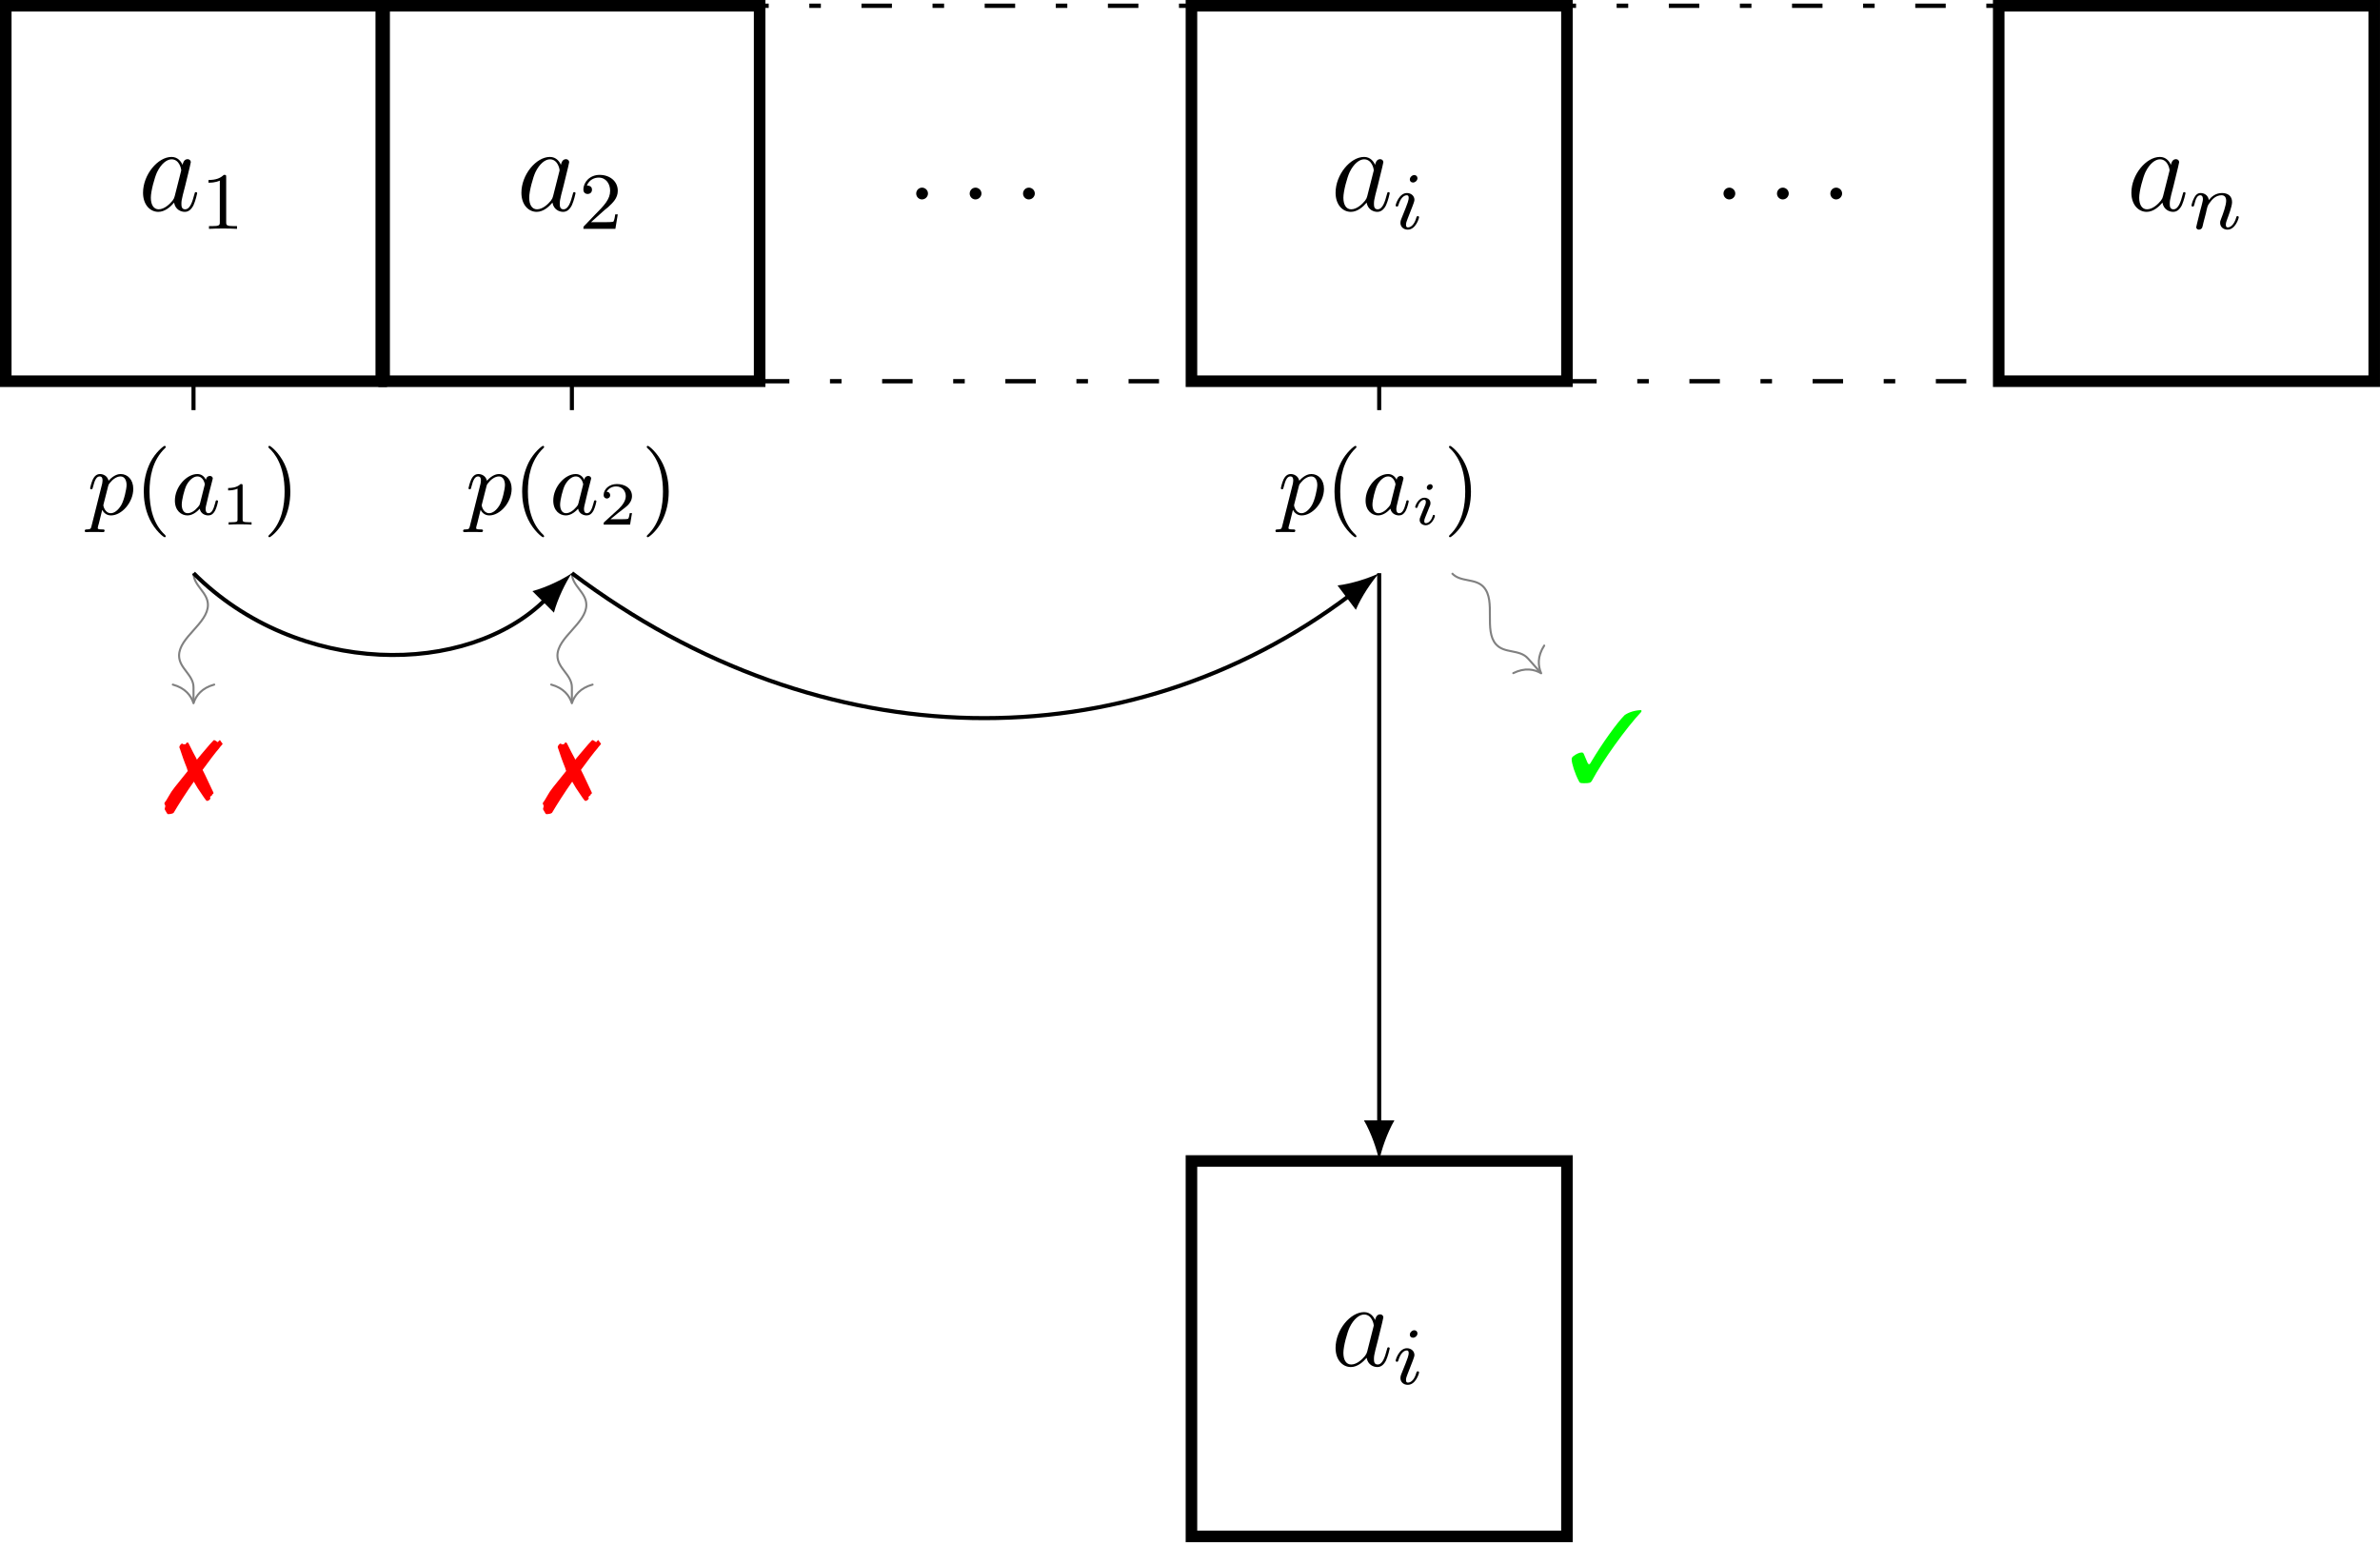
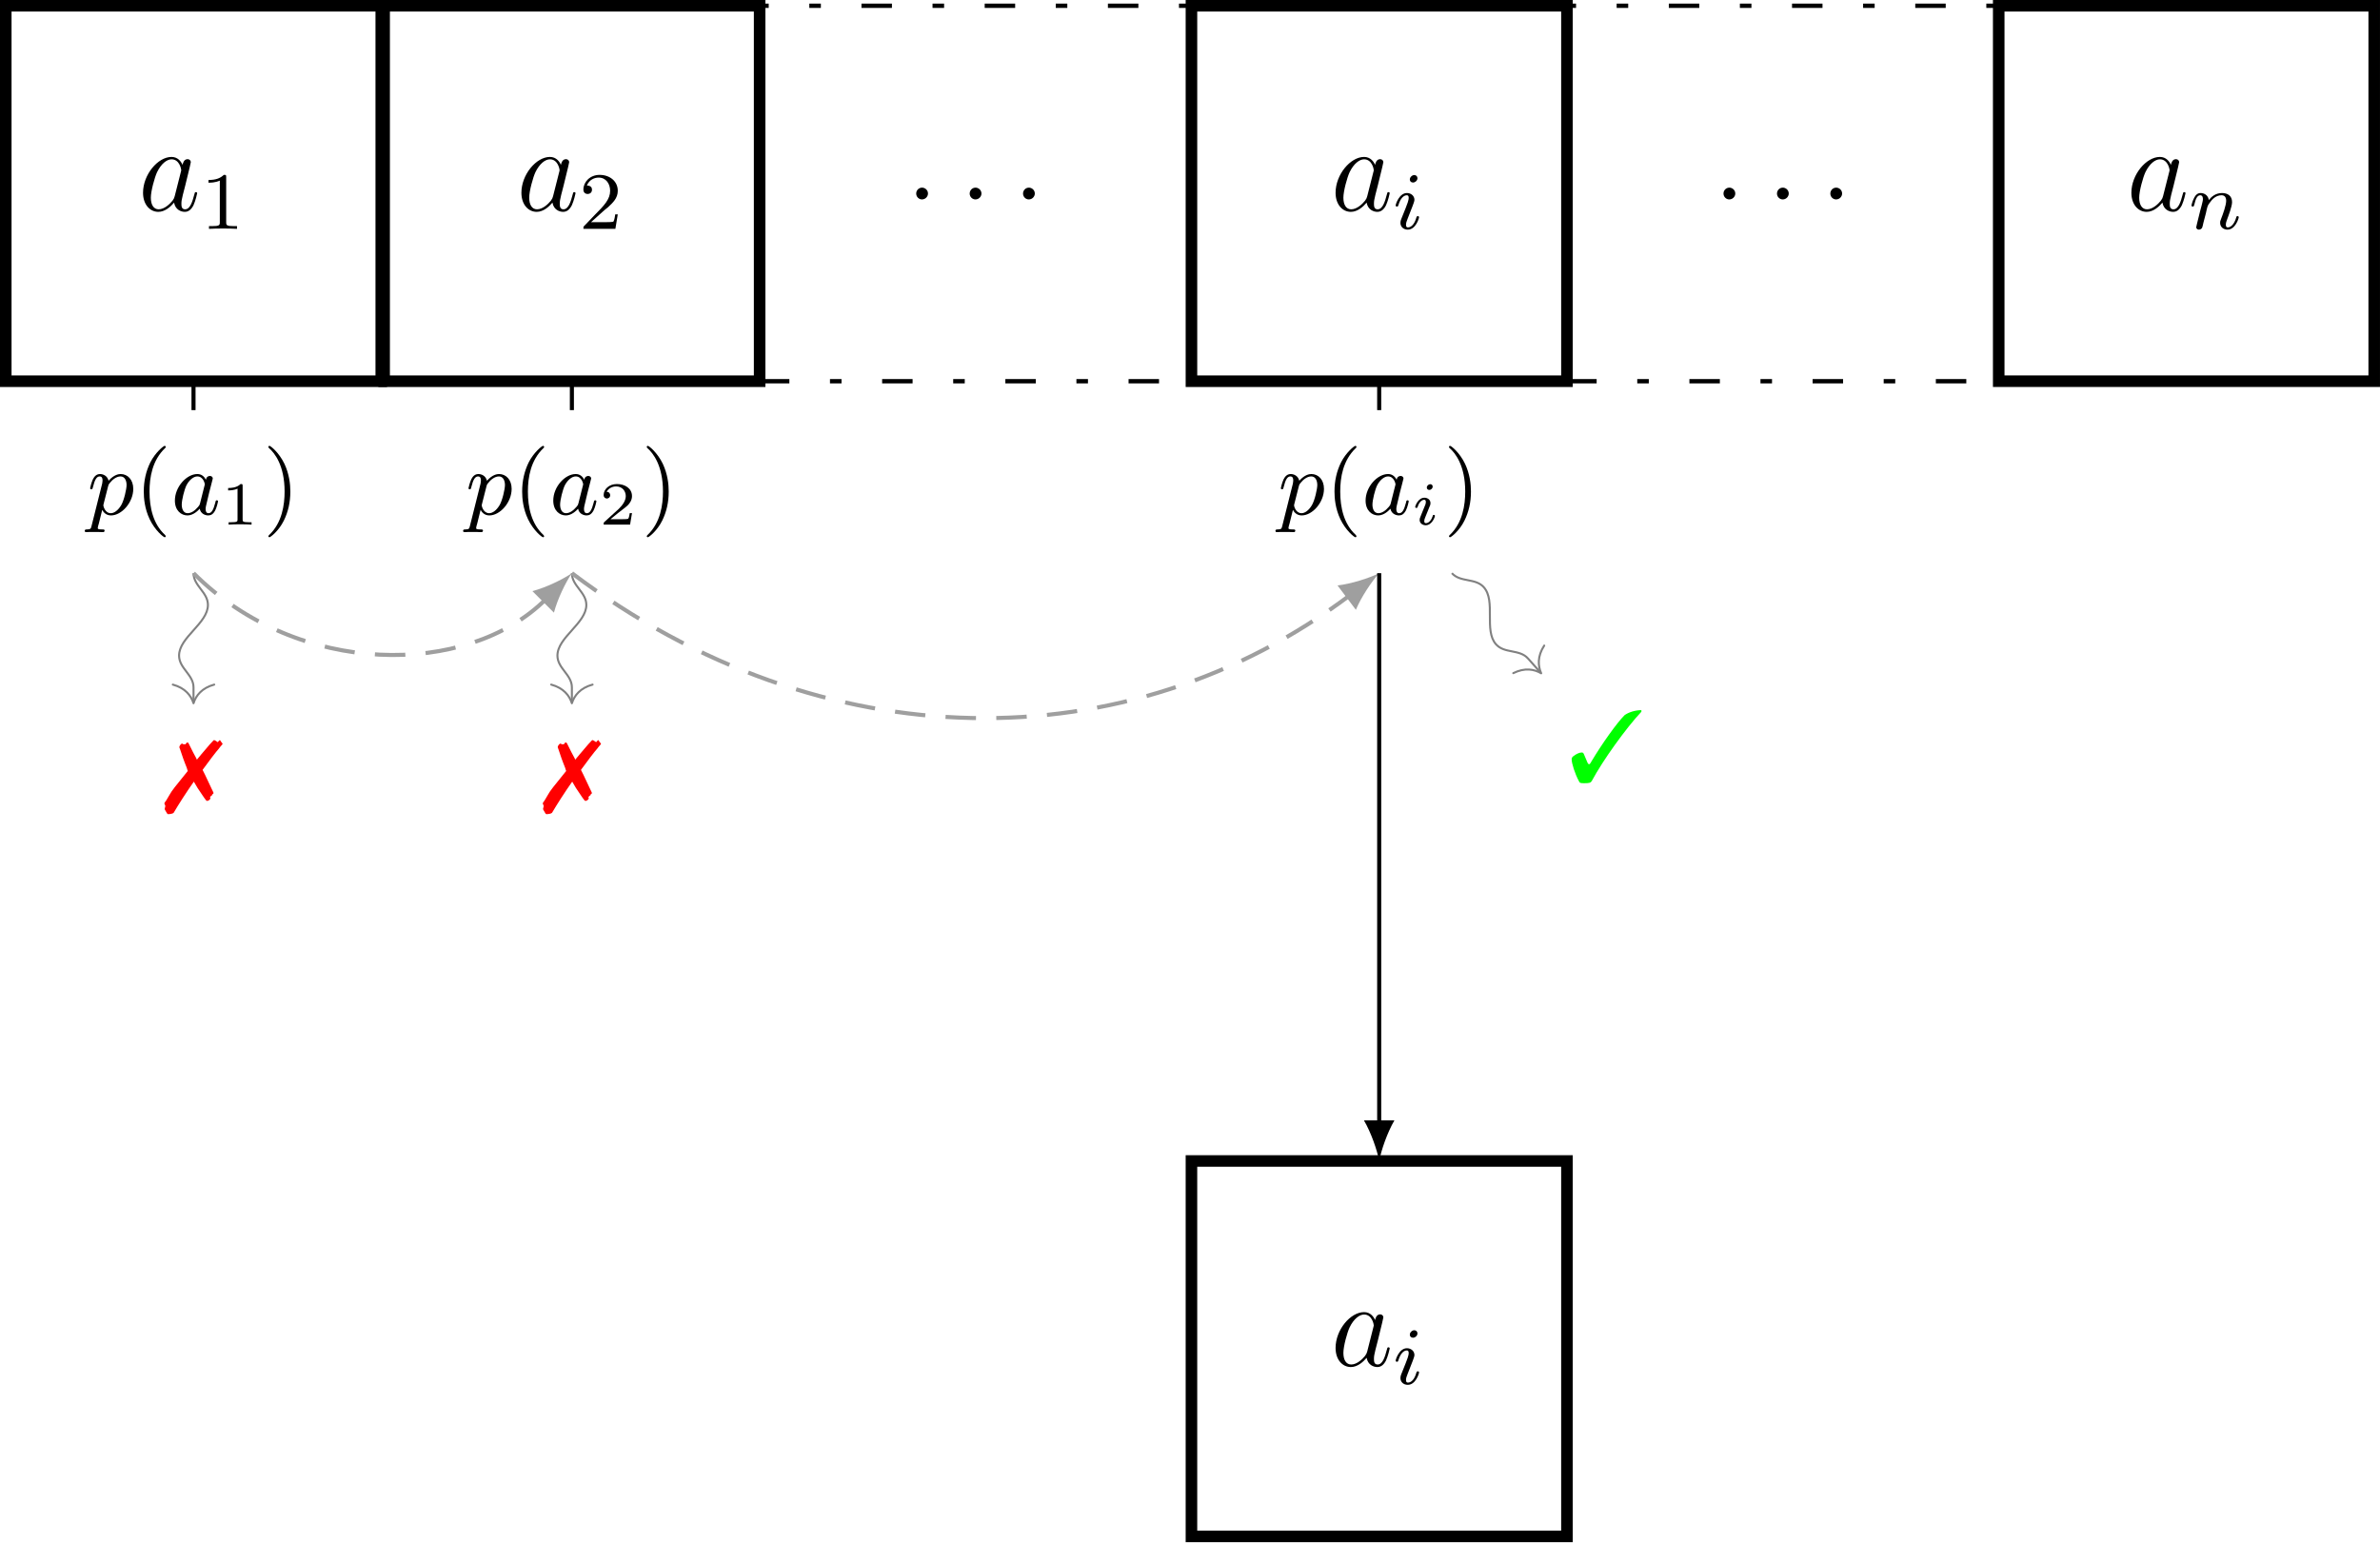
<svg xmlns="http://www.w3.org/2000/svg" xmlns:xlink="http://www.w3.org/1999/xlink" width="233.575pt" height="151.37pt" viewBox="0 0 233.575 151.37" version="1.1">
  <defs>
    <g>
      <symbol overflow="visible" id="glyph0-0">
        <path style="stroke:none;" d="" />
      </symbol>
      <symbol overflow="visible" id="glyph0-1">
        <path style="stroke:none;" d="M 3.594 -1.422 C 3.531 -1.219 3.531 -1.188 3.375 -0.969 C 3.109 -0.641 2.578 -0.125 2.016 -0.125 C 1.531 -0.125 1.25 -0.562 1.25 -1.266 C 1.25 -1.922 1.625 -3.266 1.859 -3.766 C 2.266 -4.609 2.828 -5.031 3.281 -5.031 C 4.078 -5.031 4.234 -4.047 4.234 -3.953 C 4.234 -3.938 4.203 -3.797 4.188 -3.766 Z M 4.359 -4.484 C 4.234 -4.797 3.906 -5.266 3.281 -5.266 C 1.938 -5.266 0.484 -3.531 0.484 -1.75 C 0.484 -0.578 1.172 0.125 1.984 0.125 C 2.641 0.125 3.203 -0.391 3.531 -0.781 C 3.656 -0.078 4.219 0.125 4.578 0.125 C 4.938 0.125 5.219 -0.094 5.438 -0.531 C 5.625 -0.938 5.797 -1.656 5.797 -1.703 C 5.797 -1.766 5.75 -1.812 5.672 -1.812 C 5.562 -1.812 5.562 -1.75 5.516 -1.578 C 5.328 -0.875 5.109 -0.125 4.609 -0.125 C 4.266 -0.125 4.25 -0.438 4.25 -0.672 C 4.25 -0.938 4.281 -1.078 4.391 -1.547 C 4.469 -1.844 4.531 -2.109 4.625 -2.453 C 5.062 -4.25 5.172 -4.672 5.172 -4.75 C 5.172 -4.906 5.047 -5.047 4.859 -5.047 C 4.484 -5.047 4.391 -4.625 4.359 -4.484 Z M 4.359 -4.484 " />
      </symbol>
      <symbol overflow="visible" id="glyph0-2">
        <path style="stroke:none;" d="M 2.203 -0.578 C 2.203 -0.922 1.906 -1.156 1.625 -1.156 C 1.281 -1.156 1.047 -0.875 1.047 -0.578 C 1.047 -0.234 1.328 0 1.609 0 C 1.953 0 2.203 -0.281 2.203 -0.578 Z M 2.203 -0.578 " />
      </symbol>
      <symbol overflow="visible" id="glyph1-0">
        <path style="stroke:none;" d="" />
      </symbol>
      <symbol overflow="visible" id="glyph1-1">
        <path style="stroke:none;" d="M 2.5 -5.078 C 2.5 -5.297 2.484 -5.297 2.266 -5.297 C 1.938 -4.984 1.516 -4.797 0.766 -4.797 L 0.766 -4.531 C 0.984 -4.531 1.406 -4.531 1.875 -4.734 L 1.875 -0.656 C 1.875 -0.359 1.844 -0.266 1.094 -0.266 L 0.812 -0.266 L 0.812 0 C 1.141 -0.031 1.828 -0.031 2.188 -0.031 C 2.547 -0.031 3.234 -0.031 3.562 0 L 3.562 -0.266 L 3.281 -0.266 C 2.531 -0.266 2.5 -0.359 2.5 -0.656 Z M 2.5 -5.078 " />
      </symbol>
      <symbol overflow="visible" id="glyph1-2">
        <path style="stroke:none;" d="M 2.25 -1.625 C 2.375 -1.75 2.703 -2.016 2.844 -2.125 C 3.328 -2.578 3.797 -3.016 3.797 -3.734 C 3.797 -4.688 3 -5.297 2.016 -5.297 C 1.047 -5.297 0.422 -4.578 0.422 -3.859 C 0.422 -3.469 0.734 -3.422 0.844 -3.422 C 1.016 -3.422 1.266 -3.531 1.266 -3.844 C 1.266 -4.25 0.859 -4.25 0.766 -4.25 C 1 -4.844 1.531 -5.031 1.922 -5.031 C 2.656 -5.031 3.047 -4.406 3.047 -3.734 C 3.047 -2.906 2.469 -2.297 1.516 -1.344 L 0.516 -0.297 C 0.422 -0.219 0.422 -0.203 0.422 0 L 3.562 0 L 3.797 -1.422 L 3.547 -1.422 C 3.531 -1.266 3.469 -0.875 3.375 -0.719 C 3.328 -0.656 2.719 -0.656 2.594 -0.656 L 1.172 -0.656 Z M 2.25 -1.625 " />
      </symbol>
      <symbol overflow="visible" id="glyph2-0">
        <path style="stroke:none;" d="" />
      </symbol>
      <symbol overflow="visible" id="glyph2-1">
        <path style="stroke:none;" d="M 2.375 -4.969 C 2.375 -5.141 2.25 -5.281 2.062 -5.281 C 1.859 -5.281 1.625 -5.078 1.625 -4.844 C 1.625 -4.672 1.75 -4.547 1.938 -4.547 C 2.141 -4.547 2.375 -4.734 2.375 -4.969 Z M 1.219 -2.047 L 0.781 -0.953 C 0.734 -0.828 0.703 -0.734 0.703 -0.594 C 0.703 -0.203 1 0.078 1.422 0.078 C 2.203 0.078 2.531 -1.031 2.531 -1.141 C 2.531 -1.219 2.469 -1.25 2.406 -1.25 C 2.312 -1.25 2.297 -1.188 2.266 -1.109 C 2.094 -0.469 1.766 -0.141 1.438 -0.141 C 1.344 -0.141 1.25 -0.188 1.25 -0.391 C 1.25 -0.594 1.312 -0.734 1.406 -0.984 C 1.484 -1.188 1.562 -1.406 1.656 -1.625 L 1.906 -2.266 C 1.969 -2.453 2.078 -2.703 2.078 -2.844 C 2.078 -3.234 1.75 -3.516 1.344 -3.516 C 0.578 -3.516 0.234 -2.406 0.234 -2.297 C 0.234 -2.219 0.297 -2.188 0.359 -2.188 C 0.469 -2.188 0.469 -2.234 0.5 -2.312 C 0.719 -3.078 1.078 -3.297 1.328 -3.297 C 1.438 -3.297 1.516 -3.25 1.516 -3.031 C 1.516 -2.953 1.5 -2.844 1.422 -2.594 Z M 1.219 -2.047 " />
      </symbol>
      <symbol overflow="visible" id="glyph2-2">
        <path style="stroke:none;" d="M 1.594 -1.312 C 1.625 -1.422 1.703 -1.734 1.719 -1.844 C 1.828 -2.281 1.828 -2.281 2.016 -2.547 C 2.281 -2.938 2.656 -3.297 3.188 -3.297 C 3.469 -3.297 3.641 -3.125 3.641 -2.75 C 3.641 -2.312 3.312 -1.406 3.156 -1.016 C 3.047 -0.75 3.047 -0.703 3.047 -0.594 C 3.047 -0.141 3.422 0.078 3.766 0.078 C 4.547 0.078 4.875 -1.031 4.875 -1.141 C 4.875 -1.219 4.812 -1.25 4.75 -1.25 C 4.656 -1.25 4.641 -1.188 4.625 -1.109 C 4.438 -0.453 4.094 -0.141 3.797 -0.141 C 3.672 -0.141 3.609 -0.219 3.609 -0.406 C 3.609 -0.594 3.672 -0.766 3.75 -0.969 C 3.859 -1.266 4.219 -2.188 4.219 -2.625 C 4.219 -3.234 3.797 -3.516 3.234 -3.516 C 2.578 -3.516 2.172 -3.125 1.938 -2.828 C 1.875 -3.266 1.531 -3.516 1.125 -3.516 C 0.844 -3.516 0.641 -3.328 0.516 -3.078 C 0.312 -2.703 0.234 -2.312 0.234 -2.297 C 0.234 -2.219 0.297 -2.188 0.359 -2.188 C 0.469 -2.188 0.469 -2.219 0.531 -2.438 C 0.625 -2.828 0.766 -3.297 1.094 -3.297 C 1.312 -3.297 1.359 -3.094 1.359 -2.922 C 1.359 -2.766 1.312 -2.625 1.25 -2.359 C 1.234 -2.297 1.109 -1.828 1.078 -1.719 L 0.781 -0.516 C 0.75 -0.391 0.703 -0.203 0.703 -0.172 C 0.703 0.016 0.859 0.078 0.969 0.078 C 1.109 0.078 1.234 -0.016 1.281 -0.109 C 1.312 -0.156 1.375 -0.438 1.406 -0.594 Z M 1.594 -1.312 " />
      </symbol>
      <symbol overflow="visible" id="glyph3-0">
        <path style="stroke:none;" d="" />
      </symbol>
      <symbol overflow="visible" id="glyph3-1">
        <path style="stroke:none;" d="M 0.406 1.125 C 0.344 1.375 0.328 1.469 -0.047 1.469 C -0.156 1.469 -0.266 1.469 -0.266 1.625 C -0.266 1.656 -0.234 1.734 -0.141 1.734 L 0.234 1.719 C 0.297 1.719 0.5 1.719 0.625 1.719 C 0.781 1.719 0.938 1.719 1.078 1.719 C 1.234 1.719 1.375 1.734 1.516 1.734 C 1.562 1.734 1.688 1.734 1.688 1.578 C 1.688 1.469 1.594 1.469 1.438 1.469 C 1.016 1.469 1.016 1.406 1.016 1.312 C 1.016 1.266 1.078 1.016 1.125 0.875 L 1.453 -0.453 C 1.547 -0.266 1.797 0.094 2.312 0.094 C 3.359 0.094 4.5 -1.172 4.5 -2.516 C 4.5 -3.422 3.938 -3.969 3.266 -3.969 C 3.078 -3.969 2.625 -3.922 2.078 -3.312 C 1.953 -3.812 1.531 -3.969 1.234 -3.969 C 0.859 -3.969 0.656 -3.688 0.531 -3.438 C 0.391 -3.125 0.266 -2.625 0.266 -2.578 C 0.266 -2.5 0.328 -2.469 0.391 -2.469 C 0.484 -2.469 0.5 -2.516 0.547 -2.703 C 0.719 -3.406 0.906 -3.734 1.203 -3.734 C 1.484 -3.734 1.484 -3.453 1.484 -3.312 C 1.484 -3.25 1.469 -3.109 1.453 -3.047 Z M 2.031 -2.766 C 2.078 -2.938 2.078 -2.953 2.203 -3.094 C 2.438 -3.406 2.844 -3.734 3.25 -3.734 C 3.672 -3.734 3.844 -3.312 3.844 -2.891 C 3.844 -2.5 3.594 -1.375 3.312 -0.906 C 3 -0.391 2.625 -0.125 2.297 -0.125 C 1.719 -0.125 1.562 -0.828 1.562 -0.891 C 1.562 -0.953 1.594 -1 1.594 -1.047 Z M 2.031 -2.766 " />
      </symbol>
      <symbol overflow="visible" id="glyph3-2">
        <path style="stroke:none;" d="M 3.422 -3.406 C 3.25 -3.734 2.984 -3.969 2.578 -3.969 C 1.531 -3.969 0.375 -2.719 0.375 -1.359 C 0.375 -0.375 1 0.094 1.609 0.094 C 2.188 0.094 2.656 -0.391 2.812 -0.562 C 2.906 -0.062 3.359 0.094 3.641 0.094 C 3.906 0.094 4.125 -0.016 4.328 -0.391 C 4.484 -0.688 4.609 -1.25 4.609 -1.281 C 4.609 -1.328 4.578 -1.391 4.5 -1.391 C 4.391 -1.391 4.375 -1.344 4.344 -1.172 C 4.141 -0.391 3.953 -0.125 3.672 -0.125 C 3.438 -0.125 3.391 -0.344 3.391 -0.531 C 3.391 -0.703 3.438 -0.891 3.516 -1.203 L 3.734 -2.125 C 3.797 -2.344 3.969 -3.016 4 -3.156 C 4.031 -3.281 4.094 -3.5 4.094 -3.531 C 4.094 -3.672 3.969 -3.781 3.812 -3.781 C 3.688 -3.781 3.469 -3.719 3.422 -3.406 Z M 2.844 -1.094 C 2.797 -0.922 2.797 -0.922 2.656 -0.75 C 2.328 -0.359 1.969 -0.125 1.625 -0.125 C 1.188 -0.125 1.047 -0.578 1.047 -0.969 C 1.047 -1.406 1.297 -2.438 1.516 -2.875 C 1.797 -3.406 2.219 -3.734 2.578 -3.734 C 3.172 -3.734 3.312 -3.016 3.312 -2.953 C 3.312 -2.922 3.297 -2.859 3.281 -2.828 Z M 2.844 -1.094 " />
      </symbol>
      <symbol overflow="visible" id="glyph4-0">
        <path style="stroke:none;" d="" />
      </symbol>
      <symbol overflow="visible" id="glyph4-1">
        <path style="stroke:none;" d="M 3.062 2.141 C 3.062 2.094 3.031 2.062 2.984 2 C 1.828 0.938 1.469 -0.672 1.469 -2.25 C 1.469 -3.625 1.734 -5.312 3 -6.516 C 3.047 -6.562 3.062 -6.578 3.062 -6.625 C 3.062 -6.688 3.016 -6.734 2.953 -6.734 C 2.844 -6.734 2.031 -6.078 1.547 -5.109 C 1.125 -4.25 0.906 -3.312 0.906 -2.25 C 0.906 -1.609 0.984 -0.578 1.484 0.469 C 2.016 1.578 2.844 2.234 2.953 2.234 C 3.016 2.234 3.062 2.203 3.062 2.141 Z M 3.062 2.141 " />
      </symbol>
      <symbol overflow="visible" id="glyph4-2">
        <path style="stroke:none;" d="M 2.672 -2.25 C 2.672 -2.984 2.562 -3.969 2.094 -4.969 C 1.562 -6.078 0.734 -6.734 0.625 -6.734 C 0.531 -6.734 0.516 -6.656 0.516 -6.625 C 0.516 -6.578 0.531 -6.562 0.594 -6.5 C 1.125 -6.031 2.109 -4.812 2.109 -2.25 C 2.109 -0.969 1.875 0.812 0.578 2.031 C 0.562 2.047 0.516 2.094 0.516 2.141 C 0.516 2.156 0.531 2.234 0.625 2.234 C 0.734 2.234 1.547 1.594 2.031 0.609 C 2.453 -0.25 2.672 -1.172 2.672 -2.25 Z M 2.672 -2.25 " />
      </symbol>
      <symbol overflow="visible" id="glyph5-0">
        <path style="stroke:none;" d="" />
      </symbol>
      <symbol overflow="visible" id="glyph5-1">
        <path style="stroke:none;" d="M 2.141 -3.797 C 2.141 -3.984 2.125 -3.984 1.938 -3.984 C 1.547 -3.594 0.938 -3.594 0.719 -3.594 L 0.719 -3.359 C 0.875 -3.359 1.281 -3.359 1.641 -3.531 L 1.641 -0.516 C 1.641 -0.312 1.641 -0.234 1.016 -0.234 L 0.766 -0.234 L 0.766 0 C 1.094 -0.031 1.562 -0.031 1.891 -0.031 C 2.219 -0.031 2.688 -0.031 3.016 0 L 3.016 -0.234 L 2.766 -0.234 C 2.141 -0.234 2.141 -0.312 2.141 -0.516 Z M 2.141 -3.797 " />
      </symbol>
      <symbol overflow="visible" id="glyph5-2">
        <path style="stroke:none;" d="M 3.219 -1.125 L 3 -1.125 C 2.984 -1.031 2.922 -0.641 2.844 -0.578 C 2.797 -0.531 2.312 -0.531 2.219 -0.531 L 1.109 -0.531 L 1.875 -1.156 C 2.078 -1.328 2.609 -1.703 2.797 -1.891 C 2.969 -2.062 3.219 -2.375 3.219 -2.797 C 3.219 -3.547 2.547 -3.984 1.734 -3.984 C 0.969 -3.984 0.438 -3.469 0.438 -2.906 C 0.438 -2.609 0.688 -2.562 0.75 -2.562 C 0.906 -2.562 1.078 -2.672 1.078 -2.891 C 1.078 -3.016 1 -3.219 0.734 -3.219 C 0.875 -3.516 1.234 -3.75 1.656 -3.75 C 2.281 -3.75 2.609 -3.281 2.609 -2.797 C 2.609 -2.375 2.328 -1.938 1.922 -1.547 L 0.5 -0.25 C 0.438 -0.188 0.438 -0.188 0.438 0 L 3.031 0 Z M 3.219 -1.125 " />
      </symbol>
      <symbol overflow="visible" id="glyph6-0">
        <path style="stroke:none;" d="" />
      </symbol>
      <symbol overflow="visible" id="glyph6-1">
        <path style="stroke:none;" d="M 3.734 -3.656 C 4.203 -4.312 5.141 -5.547 5.328 -5.734 C 5.406 -5.859 5.5 -5.953 5.578 -6.047 C 5.625 -6.094 5.656 -6.141 5.672 -6.156 C 5.688 -6.172 5.703 -6.188 5.703 -6.203 C 5.703 -6.203 5.641 -6.312 5.625 -6.328 L 5.531 -6.438 C 5.531 -6.438 5.516 -6.469 5.5 -6.5 C 5.453 -6.562 5.438 -6.578 5.438 -6.578 L 5.422 -6.578 C 5.406 -6.578 5.391 -6.562 5.391 -6.547 C 5.344 -6.516 5.312 -6.484 5.281 -6.438 C 5.281 -6.438 5.25 -6.406 5.219 -6.375 C 5.078 -6.484 4.922 -6.578 4.859 -6.578 C 4.828 -6.578 4.812 -6.562 4.453 -6.172 C 3.719 -5.312 3.344 -4.875 3.172 -4.656 C 3.125 -4.781 3.125 -4.781 3.047 -4.922 C 2.844 -5.281 2.719 -5.547 2.609 -5.766 C 2.328 -6.344 2.328 -6.344 2.25 -6.344 C 2.219 -6.344 2.172 -6.312 2.156 -6.312 C 2.141 -6.281 2.125 -6.25 2.109 -6.234 L 2.031 -6.156 C 2 -6.172 1.969 -6.172 1.953 -6.172 C 1.938 -6.172 1.906 -6.172 1.875 -6.156 C 1.797 -6.203 1.766 -6.234 1.719 -6.234 C 1.625 -6.234 1.453 -6.016 1.453 -5.891 C 1.453 -5.875 1.469 -5.797 1.516 -5.703 L 1.828 -4.781 C 1.953 -4.453 2.062 -4.141 2.188 -3.844 C 2.188 -3.797 2.234 -3.703 2.281 -3.547 C 1.062 -2.047 0.688 -1.578 0.516 -1.25 C 0.312 -0.922 0.188 -0.688 0.156 -0.641 C 0.047 -0.516 -0.016 -0.406 -0.016 -0.344 C -0.016 -0.344 0.016 -0.266 0.062 -0.172 C 0.062 -0.141 0.078 -0.109 0.078 -0.094 C 0.078 -0.078 0.062 -0.016 0.031 0.094 C 0.016 0.125 0.016 0.141 0.016 0.156 C 0.016 0.234 0.016 0.234 0.234 0.594 C 0.281 0.672 0.297 0.688 0.375 0.688 C 0.562 0.688 0.797 0.641 0.891 0.562 C 1.359 -0.234 2.156 -1.484 2.875 -2.5 C 3.203 -1.922 3.203 -1.922 3.875 -0.938 C 4.062 -0.672 4.109 -0.609 4.188 -0.609 C 4.312 -0.609 4.5 -0.766 4.5 -0.859 C 4.5 -0.875 4.5 -0.906 4.469 -0.953 C 4.469 -0.953 4.469 -0.984 4.469 -0.984 C 4.469 -1 4.5 -1.031 4.562 -1.094 L 4.672 -1.172 L 4.672 -1.234 C 4.75 -1.281 4.781 -1.312 4.812 -1.375 L 4.781 -1.469 C 4.734 -1.562 4.734 -1.562 4.609 -1.828 C 4.422 -2.219 4.25 -2.609 3.984 -3.156 Z M 3.734 -3.656 " />
      </symbol>
      <symbol overflow="visible" id="glyph6-2">
        <path style="stroke:none;" d="M 7.188 -7.031 C 6.625 -7.031 5.969 -6.844 5.547 -6.547 C 4.781 -5.781 3.344 -3.766 2.297 -2.016 C 2.172 -1.781 2.109 -1.719 2.047 -1.719 C 2 -1.719 1.922 -1.797 1.859 -1.969 L 1.562 -2.672 C 1.5 -2.828 1.453 -2.875 1.328 -2.875 C 1.109 -2.875 0.797 -2.734 0.516 -2.516 C 0.391 -2.422 0.344 -2.328 0.344 -2.203 C 0.344 -1.797 0.672 -0.766 1.062 -0.047 C 1.141 0.125 1.203 0.141 1.609 0.141 C 2.109 0.141 2.219 0.094 2.328 -0.094 C 3.406 -2.109 5.703 -5.297 7.188 -6.875 Z M 7.188 -7.031 " />
      </symbol>
      <symbol overflow="visible" id="glyph7-0">
        <path style="stroke:none;" d="" />
      </symbol>
      <symbol overflow="visible" id="glyph7-1">
        <path style="stroke:none;" d="M 2.078 -3.734 C 2.078 -3.875 1.969 -3.969 1.844 -3.969 C 1.672 -3.969 1.5 -3.812 1.5 -3.641 C 1.5 -3.5 1.609 -3.406 1.734 -3.406 C 1.938 -3.406 2.078 -3.578 2.078 -3.734 Z M 1.719 -1.641 C 1.75 -1.703 1.797 -1.844 1.828 -1.906 C 1.844 -1.953 1.859 -2.016 1.859 -2.125 C 1.859 -2.453 1.562 -2.641 1.266 -2.641 C 0.656 -2.641 0.359 -1.844 0.359 -1.719 C 0.359 -1.688 0.391 -1.641 0.469 -1.641 C 0.562 -1.641 0.578 -1.672 0.594 -1.719 C 0.766 -2.297 1.078 -2.438 1.25 -2.438 C 1.359 -2.438 1.406 -2.359 1.406 -2.219 C 1.406 -2.109 1.375 -2.016 1.359 -1.969 L 1.047 -1.203 C 0.969 -1.031 0.969 -1.016 0.891 -0.812 C 0.812 -0.641 0.797 -0.562 0.797 -0.453 C 0.797 -0.156 1.062 0.062 1.391 0.062 C 2 0.062 2.297 -0.734 2.297 -0.859 C 2.297 -0.875 2.297 -0.953 2.188 -0.953 C 2.094 -0.953 2.094 -0.922 2.062 -0.797 C 1.969 -0.5 1.719 -0.141 1.406 -0.141 C 1.297 -0.141 1.25 -0.203 1.25 -0.359 C 1.25 -0.469 1.281 -0.562 1.359 -0.75 Z M 1.719 -1.641 " />
      </symbol>
    </g>
    <clipPath id="clip1">
      <path d="M 196 0 L 233.574 0 L 233.574 38 L 196 38 Z M 196 0 " />
    </clipPath>
    <clipPath id="clip2">
      <path d="M 195 0 L 233.574 0 L 233.574 38 L 195 38 Z M 195 0 " />
    </clipPath>
    <clipPath id="clip3">
      <path d="M 116 113 L 155 113 L 155 151.371 L 116 151.371 Z M 116 113 " />
    </clipPath>
  </defs>
  <g id="surface1">
    <path style="fill-rule:nonzero;fill:rgb(100%,100%,100%);fill-opacity:1;stroke-width:1.134;stroke-linecap:butt;stroke-linejoin:miter;stroke:rgb(0%,0%,0%);stroke-opacity:1;stroke-miterlimit:10;" d="M -18.426 -18.426 L 18.426 -18.426 L 18.426 18.426 L -18.426 18.426 Z M -18.426 -18.426 " transform="matrix(1,0,0,-1,18.992,18.992)" />
    <g style="fill:rgb(0%,0%,0%);fill-opacity:1;">
      <use xlink:href="#glyph0-1" x="13.554" y="20.669" />
    </g>
    <g style="fill:rgb(0%,0%,0%);fill-opacity:1;">
      <use xlink:href="#glyph1-1" x="19.698" y="22.462" />
    </g>
    <path style="fill-rule:nonzero;fill:rgb(100%,100%,100%);fill-opacity:1;stroke-width:1.134;stroke-linecap:butt;stroke-linejoin:miter;stroke:rgb(0%,0%,0%);stroke-opacity:1;stroke-miterlimit:10;" d="M -18.427 -18.426 L 18.425 -18.426 L 18.425 18.426 L -18.427 18.426 Z M -18.427 -18.426 " transform="matrix(1,0,0,-1,56.126,18.992)" />
    <g style="fill:rgb(0%,0%,0%);fill-opacity:1;">
      <use xlink:href="#glyph0-1" x="50.687" y="20.669" />
    </g>
    <g style="fill:rgb(0%,0%,0%);fill-opacity:1;">
      <use xlink:href="#glyph1-2" x="56.832" y="22.462" />
    </g>
    <path style="fill:none;stroke-width:0.425;stroke-linecap:butt;stroke-linejoin:miter;stroke:rgb(0%,0%,0%);stroke-opacity:1;stroke-dasharray:2.989,3.985,1.134,3.985;stroke-miterlimit:10;" d="M -21.26 -18.426 L 21.26 -18.426 L 21.26 18.426 L -21.26 18.426 Z M -21.26 -18.426 " transform="matrix(1,0,0,-1,95.74,18.992)" />
    <g style="fill:rgb(0%,0%,0%);fill-opacity:1;">
      <use xlink:href="#glyph0-2" x="88.87" y="19.573" />
    </g>
    <g style="fill:rgb(0%,0%,0%);fill-opacity:1;">
      <use xlink:href="#glyph0-2" x="94.118" y="19.573" />
    </g>
    <g style="fill:rgb(0%,0%,0%);fill-opacity:1;">
      <use xlink:href="#glyph0-2" x="99.355" y="19.573" />
    </g>
    <path style="fill-rule:nonzero;fill:rgb(100%,100%,100%);fill-opacity:1;stroke-width:1.134;stroke-linecap:butt;stroke-linejoin:miter;stroke:rgb(0%,0%,0%);stroke-opacity:1;stroke-miterlimit:10;" d="M -18.424 -18.426 L 18.427 -18.426 L 18.427 18.426 L -18.424 18.426 Z M -18.424 -18.426 " transform="matrix(1,0,0,-1,135.354,18.992)" />
    <g style="fill:rgb(0%,0%,0%);fill-opacity:1;">
      <use xlink:href="#glyph0-1" x="130.591" y="20.669" />
    </g>
    <g style="fill:rgb(0%,0%,0%);fill-opacity:1;">
      <use xlink:href="#glyph2-1" x="136.736" y="22.462" />
    </g>
    <path style="fill:none;stroke-width:0.425;stroke-linecap:butt;stroke-linejoin:miter;stroke:rgb(0%,0%,0%);stroke-opacity:1;stroke-dasharray:2.989,3.985,1.134,3.985;stroke-miterlimit:10;" d="M -21.262 -18.426 L 21.261 -18.426 L 21.261 18.426 L -21.262 18.426 Z M -21.262 -18.426 " transform="matrix(1,0,0,-1,174.969,18.992)" />
    <g style="fill:rgb(0%,0%,0%);fill-opacity:1;">
      <use xlink:href="#glyph0-2" x="168.099" y="19.573" />
    </g>
    <g style="fill:rgb(0%,0%,0%);fill-opacity:1;">
      <use xlink:href="#glyph0-2" x="173.347" y="19.573" />
    </g>
    <g style="fill:rgb(0%,0%,0%);fill-opacity:1;">
      <use xlink:href="#glyph0-2" x="178.584" y="19.573" />
    </g>
    <g clip-path="url(#clip1)" clip-rule="nonzero">
      <path style=" stroke:none;fill-rule:nonzero;fill:rgb(100%,100%,100%);fill-opacity:1;" d="M 196.156 37.418 L 233.008 37.418 L 233.008 0.566 L 196.156 0.566 Z M 196.156 37.418 " />
    </g>
    <g clip-path="url(#clip2)" clip-rule="nonzero">
      <path style="fill:none;stroke-width:1.134;stroke-linecap:butt;stroke-linejoin:miter;stroke:rgb(0%,0%,0%);stroke-opacity:1;stroke-miterlimit:10;" d="M -18.427 -18.426 L 18.425 -18.426 L 18.425 18.426 L -18.427 18.426 Z M -18.427 -18.426 " transform="matrix(1,0,0,-1,214.583,18.992)" />
    </g>
    <g style="fill:rgb(0%,0%,0%);fill-opacity:1;">
      <use xlink:href="#glyph0-1" x="208.692" y="20.669" />
    </g>
    <g style="fill:rgb(0%,0%,0%);fill-opacity:1;">
      <use xlink:href="#glyph2-2" x="214.837" y="22.462" />
    </g>
    <path style=" stroke:none;fill-rule:nonzero;fill:rgb(100%,100%,100%);fill-opacity:1;" d="M 116.93 150.805 L 153.781 150.805 L 153.781 113.953 L 116.93 113.953 Z M 116.93 150.805 " />
    <g clip-path="url(#clip3)" clip-rule="nonzero">
      <path style="fill:none;stroke-width:1.134;stroke-linecap:butt;stroke-linejoin:miter;stroke:rgb(0%,0%,0%);stroke-opacity:1;stroke-miterlimit:10;" d="M 0.143 -131.813 L 36.994 -131.813 L 36.994 -94.961 L 0.143 -94.961 Z M 0.143 -131.813 " transform="matrix(1,0,0,-1,116.787,18.992)" />
    </g>
    <g style="fill:rgb(0%,0%,0%);fill-opacity:1;">
      <use xlink:href="#glyph0-1" x="130.591" y="134.055" />
    </g>
    <g style="fill:rgb(0%,0%,0%);fill-opacity:1;">
      <use xlink:href="#glyph2-1" x="136.736" y="135.848" />
    </g>
    <g style="fill:rgb(0%,0%,0%);fill-opacity:1;">
      <use xlink:href="#glyph3-1" x="8.579" y="50.496" />
    </g>
    <g style="fill:rgb(0%,0%,0%);fill-opacity:1;">
      <use xlink:href="#glyph4-1" x="13.205" y="50.496" />
    </g>
    <g style="fill:rgb(0%,0%,0%);fill-opacity:1;">
      <use xlink:href="#glyph3-2" x="16.789" y="50.496" />
    </g>
    <g style="fill:rgb(0%,0%,0%);fill-opacity:1;">
      <use xlink:href="#glyph5-1" x="21.671" y="51.493" />
    </g>
    <g style="fill:rgb(0%,0%,0%);fill-opacity:1;">
      <use xlink:href="#glyph4-2" x="25.822" y="50.496" />
    </g>
    <g style="fill:rgb(100%,0%,0%);fill-opacity:1;">
      <use xlink:href="#glyph6-1" x="16.148" y="79.221" />
    </g>
    <path style="fill:none;stroke-width:0.199;stroke-linecap:butt;stroke-linejoin:miter;stroke:rgb(50%,50%,50%);stroke-opacity:1;stroke-miterlimit:10;" d="M -97.795 -37.266 C -97.795 -38.512 -96.381 -39.133 -96.381 -40.379 C -96.381 -41.289 -97.088 -42.078 -97.795 -42.871 C -98.506 -43.664 -99.213 -44.453 -99.213 -45.36 C -99.213 -46.606 -97.795 -47.231 -97.795 -48.473 L -97.795 -49.934 " transform="matrix(1,0,0,-1,116.787,18.992)" />
    <path style="fill:none;stroke-width:0.199;stroke-linecap:round;stroke-linejoin:round;stroke:rgb(50%,50%,50%);stroke-opacity:1;stroke-miterlimit:10;" d="M -1.832 2.033 C -1.5 0.814 -0.754 0.236 0 0.002 C -0.754 -0.237 -1.5 -0.811 -1.832 -2.03 " transform="matrix(0,1,1,0,18.99045,69.02717)" />
    <path style="fill:none;stroke-width:0.399;stroke-linecap:butt;stroke-linejoin:miter;stroke:rgb(0%,0%,0%);stroke-opacity:1;stroke-miterlimit:10;" d="M -97.795 -18.426 L -97.795 -21.262 " transform="matrix(1,0,0,-1,116.787,18.992)" />
    <g style="fill:rgb(0%,0%,0%);fill-opacity:1;">
      <use xlink:href="#glyph3-1" x="45.713" y="50.496" />
    </g>
    <g style="fill:rgb(0%,0%,0%);fill-opacity:1;">
      <use xlink:href="#glyph4-1" x="50.339" y="50.496" />
    </g>
    <g style="fill:rgb(0%,0%,0%);fill-opacity:1;">
      <use xlink:href="#glyph3-2" x="53.923" y="50.496" />
    </g>
    <g style="fill:rgb(0%,0%,0%);fill-opacity:1;">
      <use xlink:href="#glyph5-2" x="58.805" y="51.493" />
    </g>
    <g style="fill:rgb(0%,0%,0%);fill-opacity:1;">
      <use xlink:href="#glyph4-2" x="62.956" y="50.496" />
    </g>
    <g style="fill:rgb(100%,0%,0%);fill-opacity:1;">
      <use xlink:href="#glyph6-1" x="53.282" y="79.221" />
    </g>
    <path style="fill:none;stroke-width:0.199;stroke-linecap:butt;stroke-linejoin:miter;stroke:rgb(50%,50%,50%);stroke-opacity:1;stroke-miterlimit:10;" d="M -60.662 -37.266 C -60.662 -38.512 -59.244 -39.133 -59.244 -40.379 C -59.244 -41.289 -59.955 -42.078 -60.662 -42.871 C -61.369 -43.664 -62.08 -44.453 -62.08 -45.36 C -62.08 -46.606 -60.662 -47.231 -60.662 -48.473 L -60.662 -49.934 " transform="matrix(1,0,0,-1,116.787,18.992)" />
    <path style="fill:none;stroke-width:0.199;stroke-linecap:round;stroke-linejoin:round;stroke:rgb(50%,50%,50%);stroke-opacity:1;stroke-miterlimit:10;" d="M -1.832 2.031 C -1.5 0.813 -0.754 0.238 0 0 C -0.754 -0.238 -1.5 -0.812 -1.832 -2.031 " transform="matrix(0,1,1,0,56.12483,69.02717)" />
    <path style="fill:none;stroke-width:0.399;stroke-linecap:butt;stroke-linejoin:miter;stroke:rgb(0%,0%,0%);stroke-opacity:1;stroke-miterlimit:10;" d="M -60.662 -18.426 L -60.662 -21.262 " transform="matrix(1,0,0,-1,116.787,18.992)" />
    <g style="fill:rgb(0%,0%,0%);fill-opacity:1;">
      <use xlink:href="#glyph3-1" x="125.436" y="50.496" />
    </g>
    <g style="fill:rgb(0%,0%,0%);fill-opacity:1;">
      <use xlink:href="#glyph4-1" x="130.062" y="50.496" />
    </g>
    <g style="fill:rgb(0%,0%,0%);fill-opacity:1;">
      <use xlink:href="#glyph3-2" x="133.646" y="50.496" />
    </g>
    <g style="fill:rgb(0%,0%,0%);fill-opacity:1;">
      <use xlink:href="#glyph7-1" x="138.528" y="51.493" />
    </g>
    <g style="fill:rgb(0%,0%,0%);fill-opacity:1;">
      <use xlink:href="#glyph4-2" x="141.689" y="50.496" />
    </g>
    <g style="fill:rgb(0%,100%,0%);fill-opacity:1;">
      <use xlink:href="#glyph6-2" x="153.9" y="76.733" />
    </g>
    <path style="fill:none;stroke-width:0.199;stroke-linecap:butt;stroke-linejoin:miter;stroke:rgb(50%,50%,50%);stroke-opacity:1;stroke-miterlimit:10;" d="M 25.701 -37.266 C 26.533 -38.196 28.006 -37.715 28.834 -38.645 C 29.44 -39.324 29.436 -40.383 29.432 -41.449 C 29.432 -42.512 29.428 -43.571 30.033 -44.25 C 30.869 -45.184 32.342 -44.707 33.17 -45.637 L 34.401 -47.02 " transform="matrix(1,0,0,-1,116.787,18.992)" />
    <path style="fill:none;stroke-width:0.199;stroke-linecap:round;stroke-linejoin:round;stroke:rgb(50%,50%,50%);stroke-opacity:1;stroke-miterlimit:10;" d="M -1.834 2.031 C -1.499 0.811 -0.75 0.238 -0.001 -0.001 C -0.751 -0.238 -1.497 -0.811 -1.834 -2.033 " transform="matrix(0.66605,0.747,0.747,-0.66605,151.2556,66.08592)" />
    <path style="fill:none;stroke-width:0.399;stroke-linecap:butt;stroke-linejoin:miter;stroke:rgb(0%,0%,0%);stroke-opacity:1;stroke-miterlimit:10;" d="M 18.568 -18.426 L 18.568 -21.262 " transform="matrix(1,0,0,-1,116.787,18.992)" />
-     <path style="fill:none;stroke-width:0.399;stroke-linecap:butt;stroke-linejoin:miter;stroke:rgb(0%,0%,0%);stroke-opacity:1;stroke-miterlimit:10;" d="M -97.795 -37.266 C -87.557 -47.508 -70.9 -47.508 -63.197 -39.801 " transform="matrix(1,0,0,-1,116.787,18.992)" />
-     <path style=" stroke:none;fill-rule:nonzero;fill:rgb(0%,0%,0%);fill-opacity:1;" d="M 56.125 56.258 C 55.234 56.867 53.59 57.668 52.25 58.02 L 54.363 60.133 C 54.715 58.793 55.516 57.152 56.125 56.258 " />
-     <path style="fill:none;stroke-width:0.399;stroke-linecap:butt;stroke-linejoin:miter;stroke:rgb(0%,0%,0%);stroke-opacity:1;stroke-miterlimit:10;" d="M -60.662 -37.266 C -35.986 -55.86 -6.107 -55.86 15.697 -39.43 " transform="matrix(1,0,0,-1,116.787,18.992)" />
-     <path style=" stroke:none;fill-rule:nonzero;fill:rgb(0%,0%,0%);fill-opacity:1;" d="M 135.355 56.258 C 134.383 56.738 132.641 57.301 131.266 57.465 L 133.066 59.855 C 133.602 58.578 134.625 57.059 135.355 56.258 " />
+     <path style="fill:none;stroke-width:0.399;stroke-linecap:butt;stroke-linejoin:miter;stroke:rgb(62.5%,62.5%,62.5%);stroke-opacity:1;stroke-dasharray:2.989,1.993;stroke-miterlimit:10;" d="M -97.795 -37.266 C -87.557 -47.508 -70.9 -47.508 -63.197 -39.801 " transform="matrix(1,0,0,-1,116.787,18.992)" />
+     <path style=" stroke:none;fill-rule:nonzero;fill:rgb(62.5%,62.5%,62.5%);fill-opacity:1;" d="M 56.125 56.258 C 55.234 56.867 53.59 57.668 52.25 58.02 L 54.363 60.133 C 54.715 58.793 55.516 57.152 56.125 56.258 " />
+     <path style="fill:none;stroke-width:0.399;stroke-linecap:butt;stroke-linejoin:miter;stroke:rgb(62.5%,62.5%,62.5%);stroke-opacity:1;stroke-dasharray:2.989,1.993;stroke-miterlimit:10;" d="M -60.662 -37.266 C -35.986 -55.86 -6.107 -55.86 15.697 -39.43 " transform="matrix(1,0,0,-1,116.787,18.992)" />
+     <path style=" stroke:none;fill-rule:nonzero;fill:rgb(62.5%,62.5%,62.5%);fill-opacity:1;" d="M 135.355 56.258 C 134.383 56.738 132.641 57.301 131.266 57.465 L 133.066 59.855 C 133.602 58.578 134.625 57.059 135.355 56.258 " />
    <path style="fill:none;stroke-width:0.399;stroke-linecap:butt;stroke-linejoin:miter;stroke:rgb(0%,0%,0%);stroke-opacity:1;stroke-miterlimit:10;" d="M 18.568 -37.266 L 18.568 -91.375 " transform="matrix(1,0,0,-1,116.787,18.992)" />
    <path style=" stroke:none;fill-rule:nonzero;fill:rgb(0%,0%,0%);fill-opacity:1;" d="M 135.355 113.953 C 135.555 112.891 136.152 111.164 136.848 109.969 L 133.859 109.969 C 134.559 111.164 135.156 112.891 135.355 113.953 " />
  </g>
</svg>
